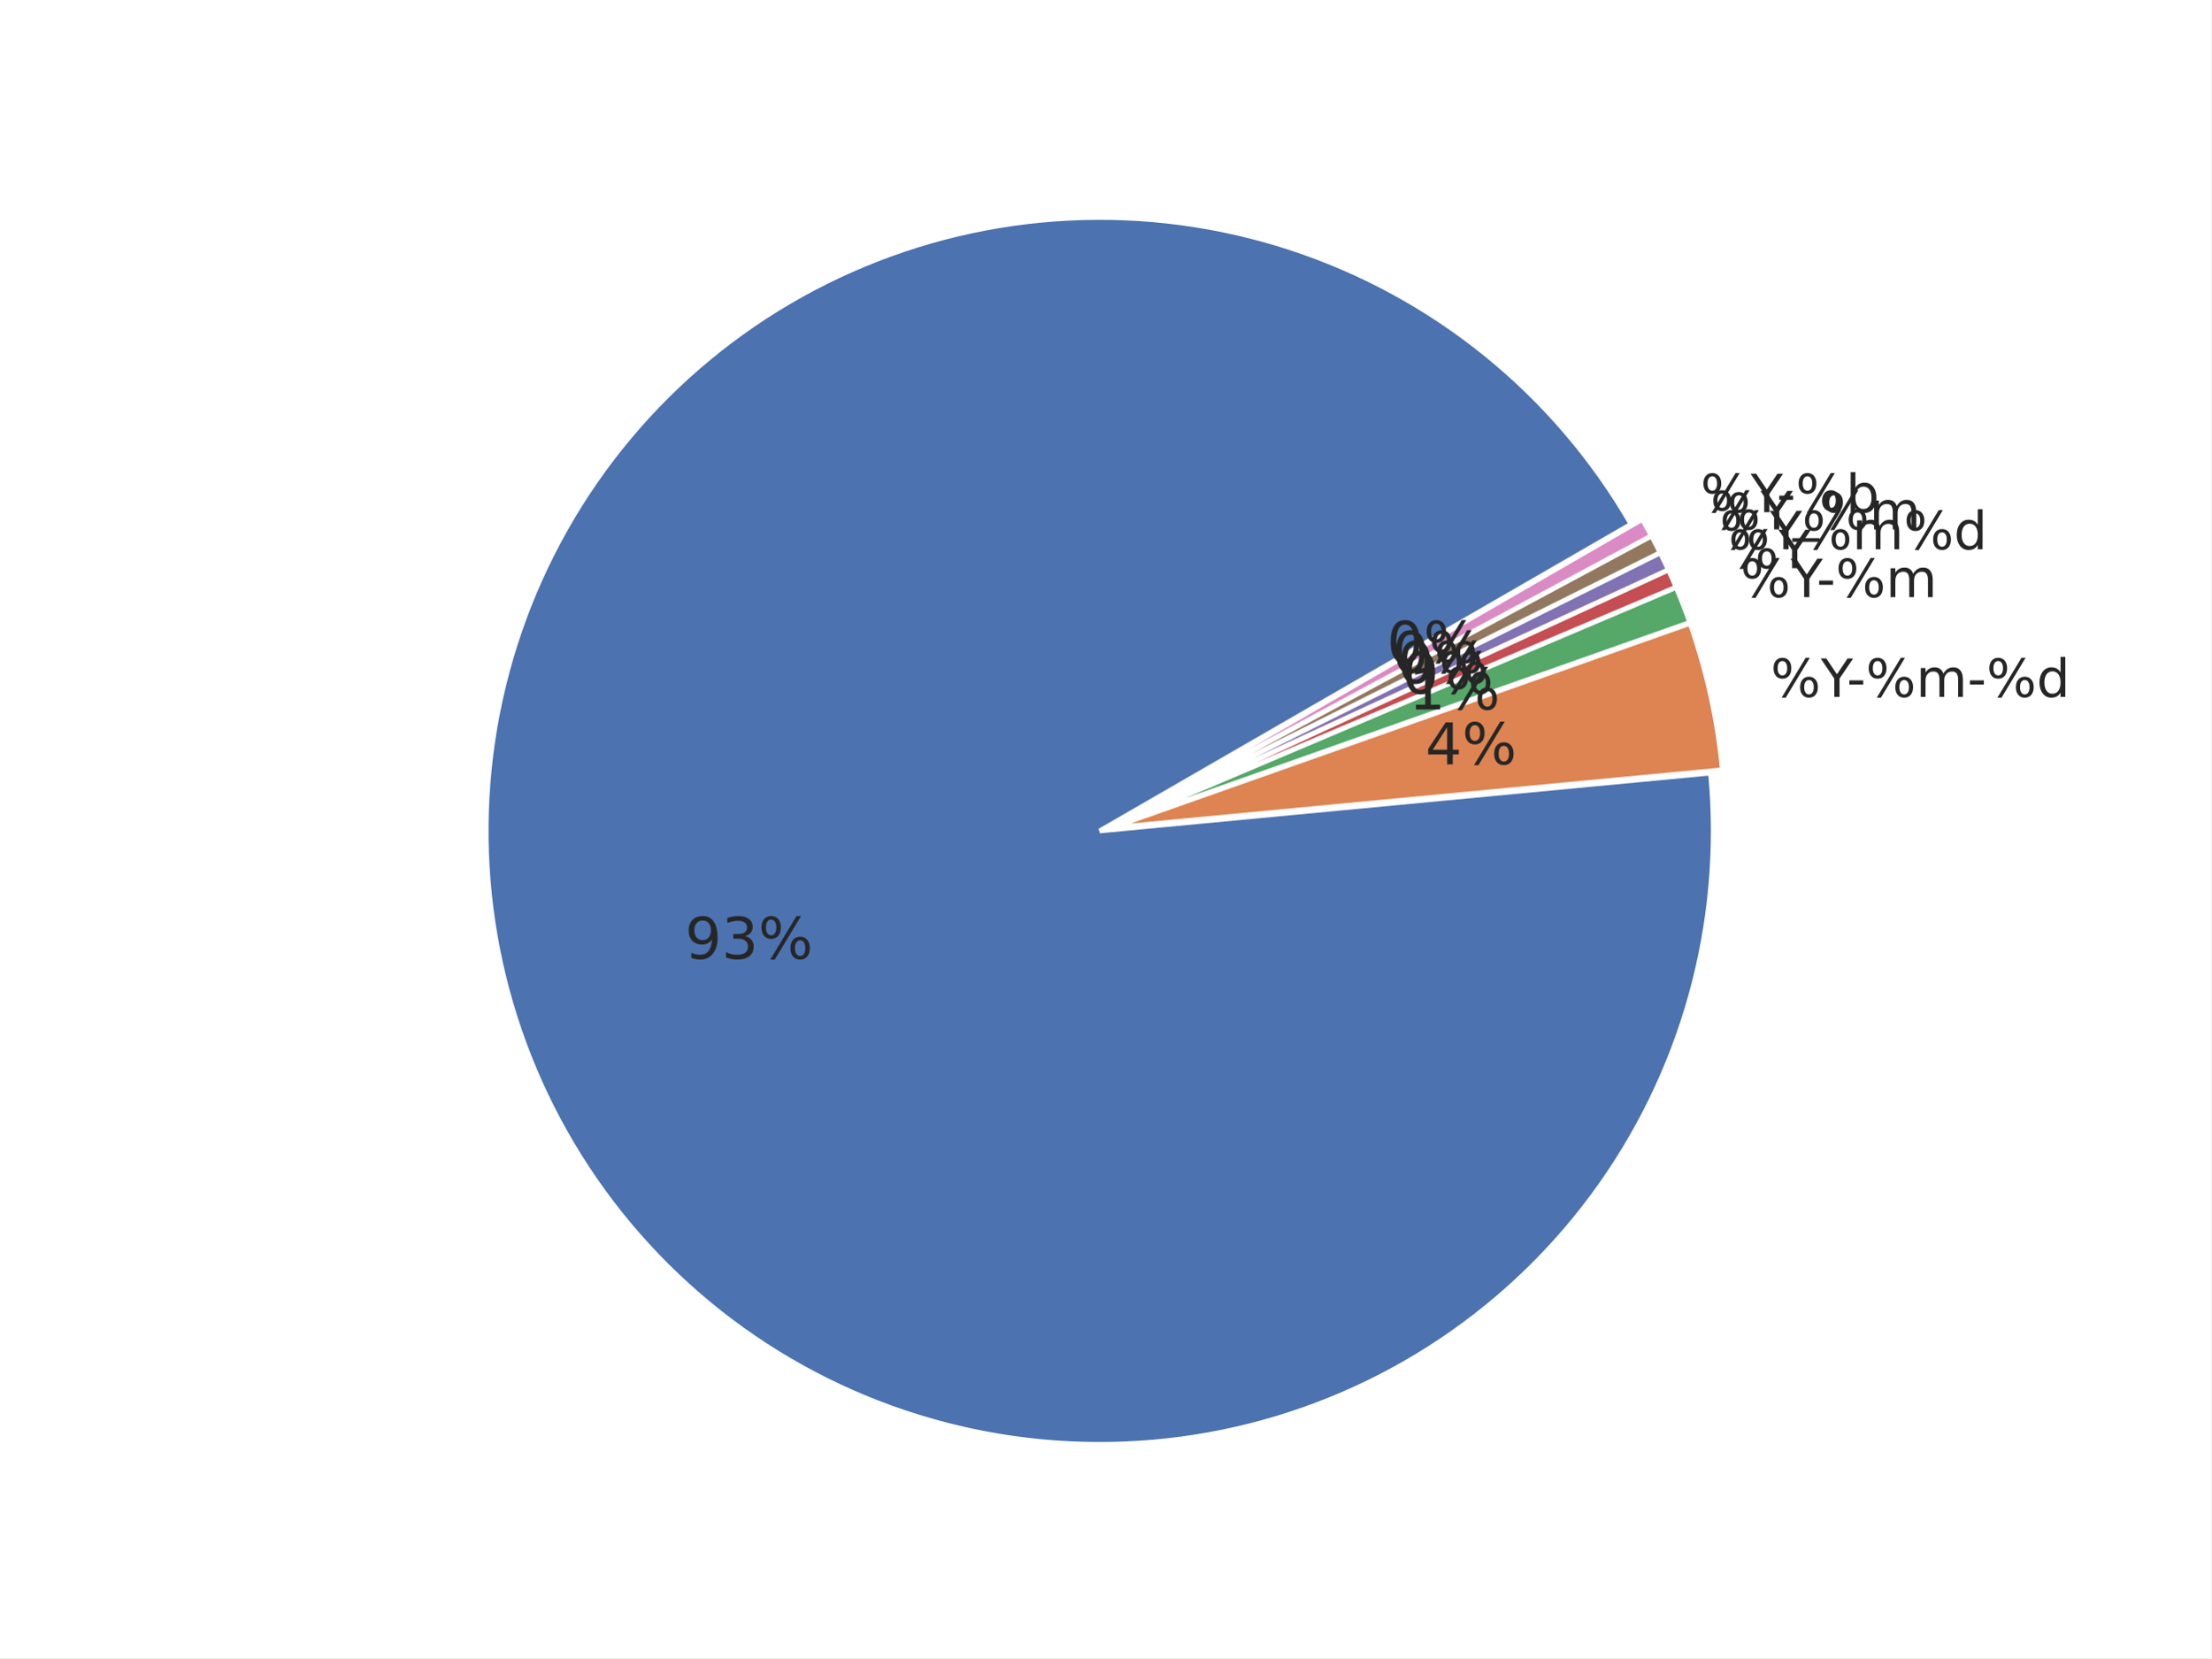
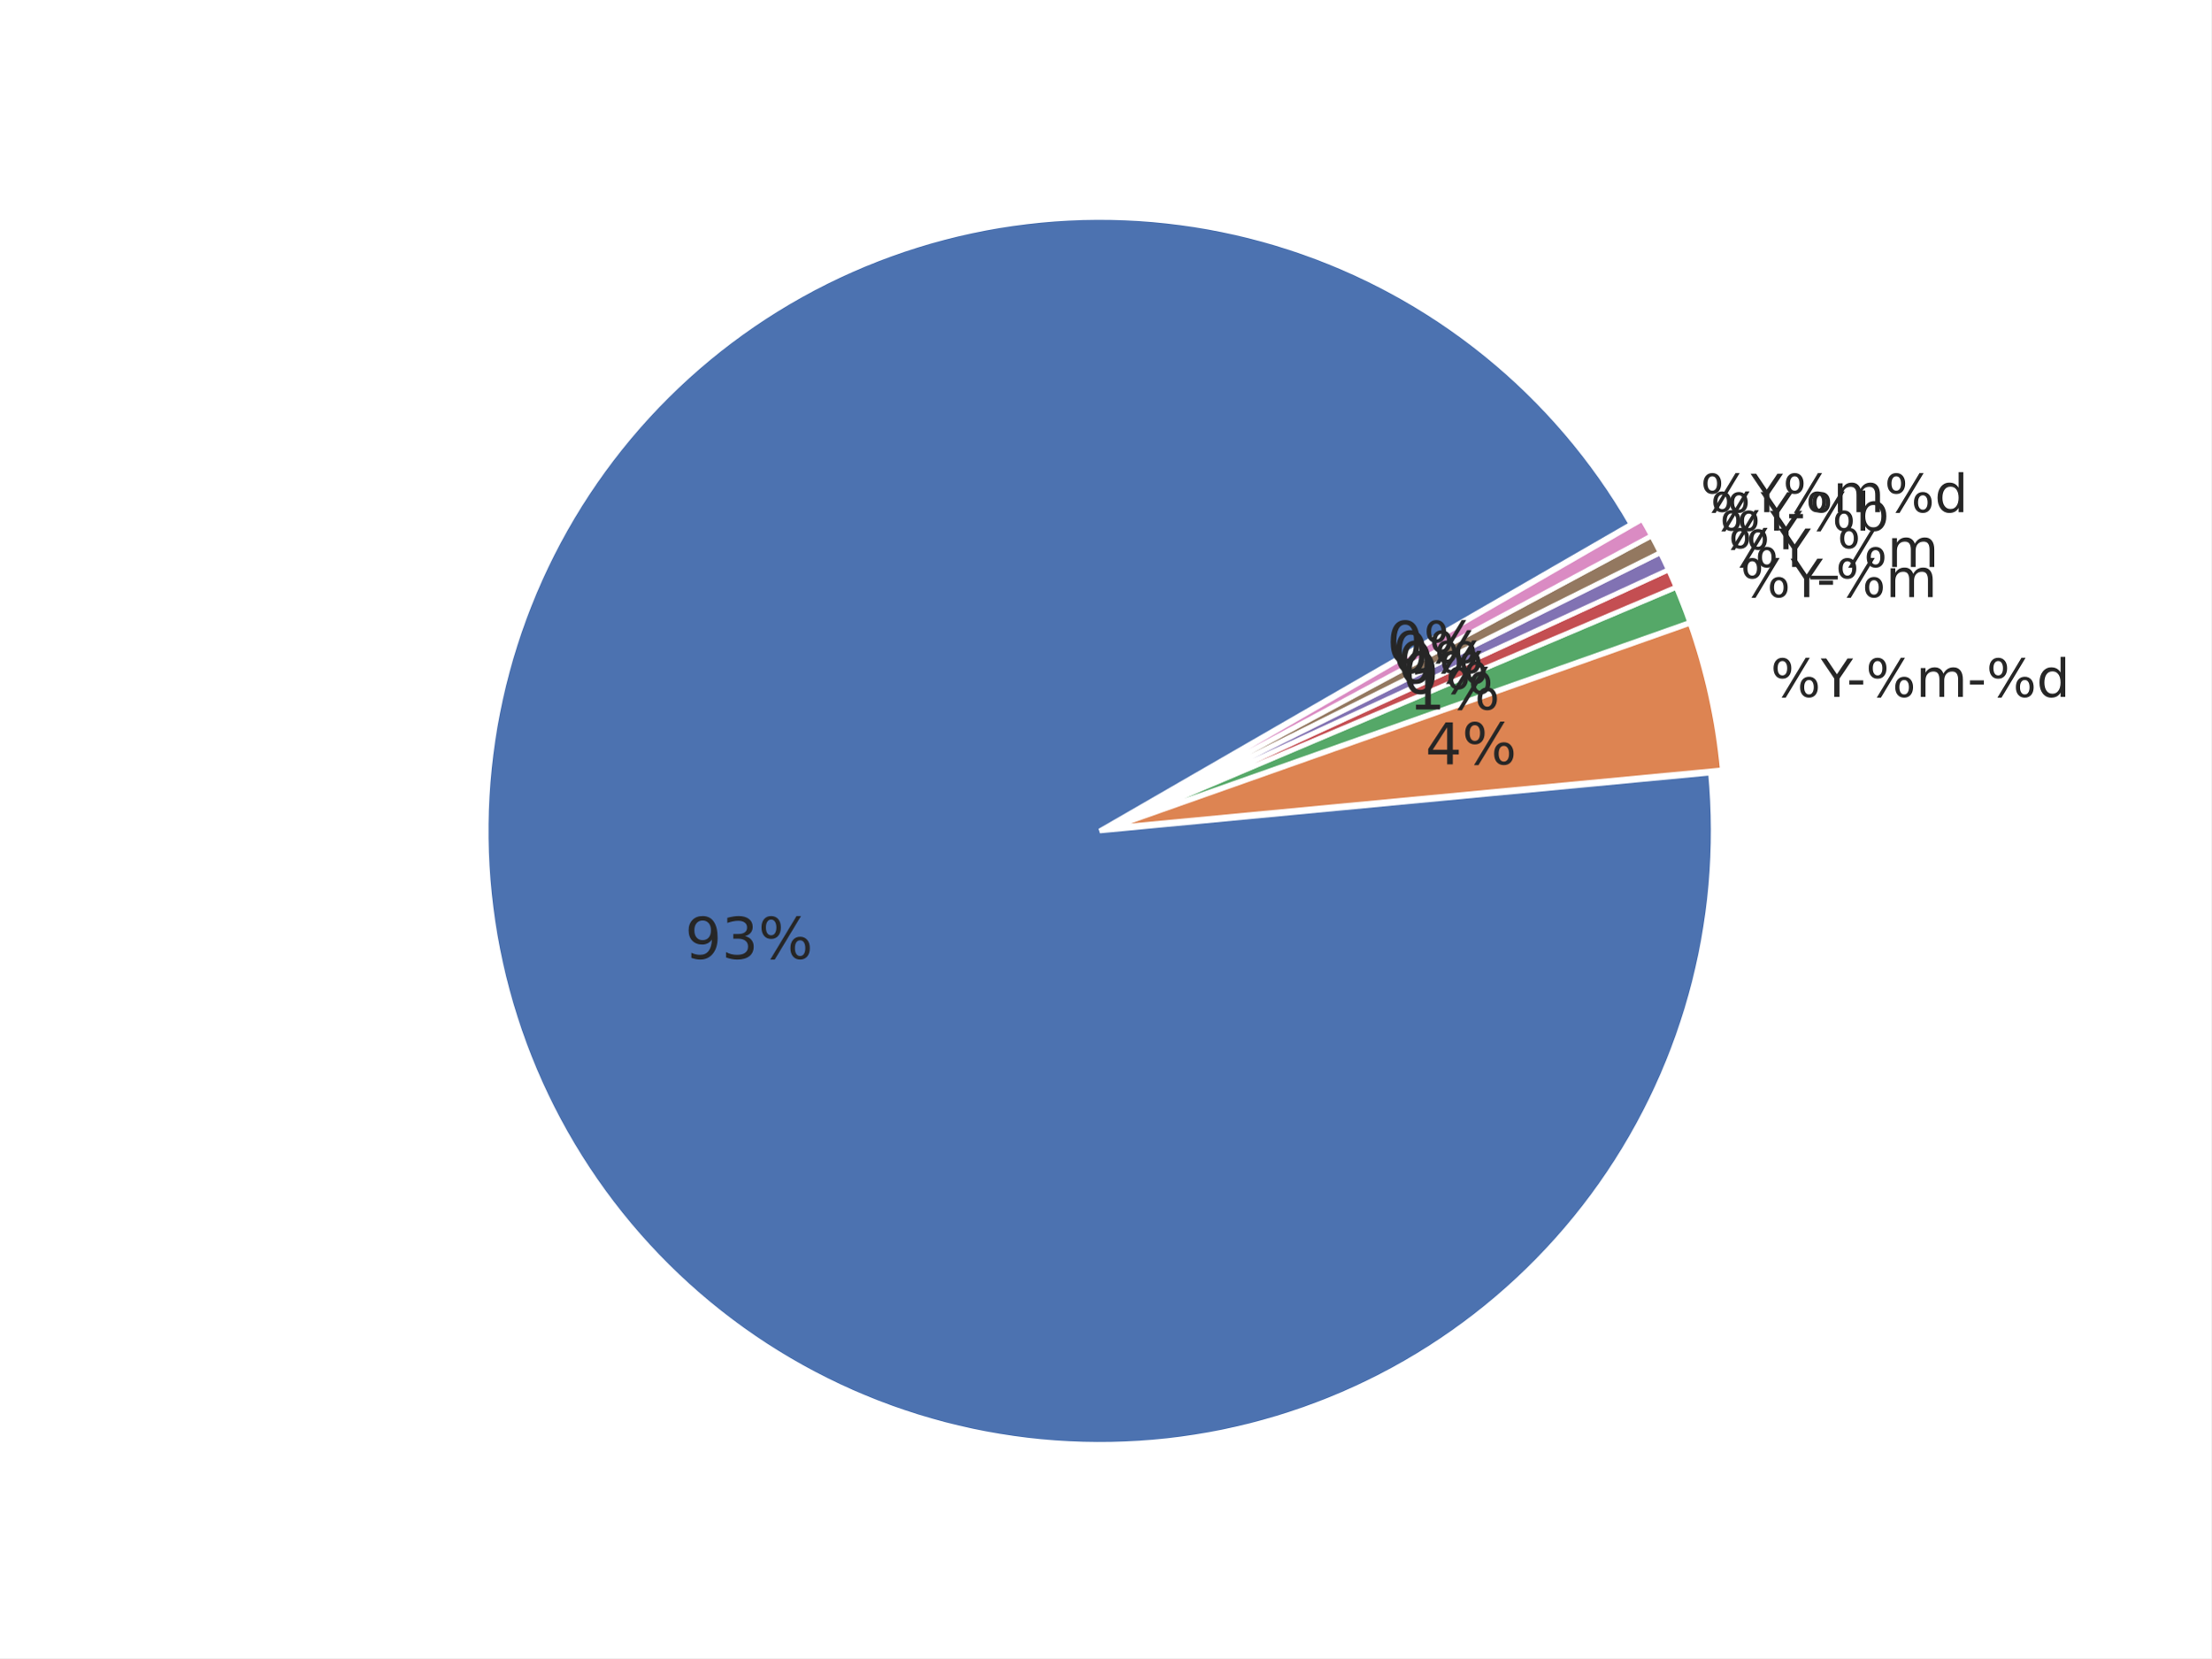
<svg xmlns="http://www.w3.org/2000/svg" xmlns:xlink="http://www.w3.org/1999/xlink" width="460.8pt" height="345.6pt" viewBox="0 0 460.8 345.6" version="1.1">
  <defs>
    <style type="text/css">*{stroke-linejoin: round; stroke-linecap: butt}</style>
  </defs>
  <g id="figure_1">
    <g id="patch_1">
      <path d="M 0 345.6  L 460.8 345.6  L 460.8 0  L 0 0  z " style="fill: #ffffff" />
    </g>
    <g id="axes_1">
      <g id="matplotlib.axis_1" />
      <g id="matplotlib.axis_2" />
      <g id="patch_2">
        <path d="M 339.922 109.253  C 332.103 95.709 321.865 83.715 309.718 73.865  C 297.571 64.016 283.719 56.478 268.852 51.626  C 253.985 46.774 238.353 44.691 222.734 45.48  C 207.115 46.268 191.773 49.915 177.47 56.24  C 163.167 62.564 150.145 71.459 139.052 82.482  C 127.958 93.504 118.981 106.469 112.565 120.732  C 106.15 134.994 102.405 150.313 101.516 165.926  C 100.628 181.539 102.612 197.184 107.368 212.082  C 112.125 226.98 119.574 240.879 129.346 253.089  C 139.118 265.299 151.047 275.613 164.54 283.519  C 178.033 291.424 192.863 296.788 208.292 299.343  C 223.72 301.898 239.487 301.601 254.809 298.467  C 270.13 295.332 284.747 289.414 297.933 281.006  C 311.119 272.598 322.652 261.841 331.956 249.272  C 341.261 236.703 348.182 222.532 352.374 207.466  C 356.566 192.4 357.959 176.691 356.483 161.123  L 229.182 173.189  z " style="fill: #4c72b0; stroke: #ffffff; stroke-linejoin: miter" />
      </g>
      <g id="patch_3">
        <path d="M 358.95 160.458  C 358.457 155.254 357.645 150.085 356.519 144.981  C 355.393 139.876 353.955 134.846 352.213 129.917  L 231.649 172.525  z " style="fill: #dd8452; stroke: #ffffff; stroke-linejoin: miter" />
      </g>
      <g id="patch_4">
        <path d="M 352.157 129.73  C 351.721 128.498 351.267 127.273 350.794 126.055  C 350.322 124.837 349.83 123.627 349.32 122.424  L 231.592 172.337  z " style="fill: #55a868; stroke: #ffffff; stroke-linejoin: miter" />
      </g>
      <g id="patch_5">
        <path d="M 349.298 122.369  C 349.043 121.768 348.783 121.169 348.519 120.571  C 348.255 119.974 347.986 119.378 347.713 118.785  L 231.569 172.283  z " style="fill: #c44e52; stroke: #ffffff; stroke-linejoin: miter" />
      </g>
      <g id="patch_6">
        <path d="M 347.696 118.75  C 347.423 118.156 347.145 117.565 346.863 116.976  C 346.58 116.387 346.294 115.8 346.002 115.215  L 231.553 172.247  z " style="fill: #8172b3; stroke: #ffffff; stroke-linejoin: miter" />
      </g>
      <g id="patch_7">
        <path d="M 345.985 115.18  C 345.693 114.596 345.398 114.013 345.097 113.433  C 344.797 112.853 344.492 112.275 344.183 111.7  L 231.536 172.212  z " style="fill: #937860; stroke: #ffffff; stroke-linejoin: miter" />
      </g>
      <g id="patch_8">
        <path d="M 344.165 111.665  C 343.856 111.09 343.542 110.517 343.224 109.946  C 342.906 109.376 342.584 108.807 342.258 108.242  L 231.517 172.178  z " style="fill: #da8bc3; stroke: #ffffff; stroke-linejoin: miter" />
      </g>
      <g id="text_1">
        <g style="fill: #262626" transform="translate(142.7577 199.8359) scale(0.12 -0.12)">
          <defs>
            <path id="DejaVuSans-39" d="M 703 97  L 703 672  Q 941 559 1184 500  Q 1428 441 1663 441  Q 2288 441 2617 861  Q 2947 1281 2994 2138  Q 2813 1869 2534 1725  Q 2256 1581 1919 1581  Q 1219 1581 811 2004  Q 403 2428 403 3163  Q 403 3881 828 4315  Q 1253 4750 1959 4750  Q 2769 4750 3195 4129  Q 3622 3509 3622 2328  Q 3622 1225 3098 567  Q 2575 -91 1691 -91  Q 1453 -91 1209 -44  Q 966 3 703 97  z M 1959 2075  Q 2384 2075 2632 2365  Q 2881 2656 2881 3163  Q 2881 3666 2632 3958  Q 2384 4250 1959 4250  Q 1534 4250 1286 3958  Q 1038 3666 1038 3163  Q 1038 2656 1286 2365  Q 1534 2075 1959 2075  z " transform="scale(0.015625)" />
            <path id="DejaVuSans-33" d="M 2597 2516  Q 3050 2419 3304 2112  Q 3559 1806 3559 1356  Q 3559 666 3084 287  Q 2609 -91 1734 -91  Q 1441 -91 1130 -33  Q 819 25 488 141  L 488 750  Q 750 597 1062 519  Q 1375 441 1716 441  Q 2309 441 2620 675  Q 2931 909 2931 1356  Q 2931 1769 2642 2001  Q 2353 2234 1838 2234  L 1294 2234  L 1294 2753  L 1863 2753  Q 2328 2753 2575 2939  Q 2822 3125 2822 3475  Q 2822 3834 2567 4026  Q 2313 4219 1838 4219  Q 1578 4219 1281 4162  Q 984 4106 628 3988  L 628 4550  Q 988 4650 1302 4700  Q 1616 4750 1894 4750  Q 2613 4750 3031 4423  Q 3450 4097 3450 3541  Q 3450 3153 3228 2886  Q 3006 2619 2597 2516  z " transform="scale(0.015625)" />
            <path id="DejaVuSans-25" d="M 4653 2053  Q 4381 2053 4226 1822  Q 4072 1591 4072 1178  Q 4072 772 4226 539  Q 4381 306 4653 306  Q 4919 306 5073 539  Q 5228 772 5228 1178  Q 5228 1588 5073 1820  Q 4919 2053 4653 2053  z M 4653 2450  Q 5147 2450 5437 2106  Q 5728 1763 5728 1178  Q 5728 594 5436 251  Q 5144 -91 4653 -91  Q 4153 -91 3862 251  Q 3572 594 3572 1178  Q 3572 1766 3864 2108  Q 4156 2450 4653 2450  z M 1428 4353  Q 1159 4353 1004 4120  Q 850 3888 850 3481  Q 850 3069 1003 2837  Q 1156 2606 1428 2606  Q 1700 2606 1854 2837  Q 2009 3069 2009 3481  Q 2009 3884 1853 4118  Q 1697 4353 1428 4353  z M 4250 4750  L 4750 4750  L 1831 -91  L 1331 -91  L 4250 4750  z M 1428 4750  Q 1922 4750 2215 4408  Q 2509 4066 2509 3481  Q 2509 2891 2217 2550  Q 1925 2209 1428 2209  Q 931 2209 642 2551  Q 353 2894 353 3481  Q 353 4063 643 4406  Q 934 4750 1428 4750  z " transform="scale(0.015625)" />
          </defs>
          <use xlink:href="#DejaVuSans-39" />
          <use xlink:href="#DejaVuSans-33" transform="translate(63.62305 0)" />
          <use xlink:href="#DejaVuSans-25" transform="translate(127.2461 0)" />
        </g>
      </g>
      <g id="text_2">
        <g style="fill: #262626" transform="translate(369.006 145.2618) scale(0.11 -0.11)">
          <defs>
            <path id="DejaVuSans-59" d="M -13 4666  L 666 4666  L 1959 2747  L 3244 4666  L 3922 4666  L 2272 2222  L 2272 0  L 1638 0  L 1638 2222  L -13 4666  z " transform="scale(0.015625)" />
            <path id="DejaVuSans-2d" d="M 313 2009  L 1997 2009  L 1997 1497  L 313 1497  L 313 2009  z " transform="scale(0.015625)" />
            <path id="DejaVuSans-6d" d="M 3328 2828  Q 3544 3216 3844 3400  Q 4144 3584 4550 3584  Q 5097 3584 5394 3201  Q 5691 2819 5691 2113  L 5691 0  L 5113 0  L 5113 2094  Q 5113 2597 4934 2840  Q 4756 3084 4391 3084  Q 3944 3084 3684 2787  Q 3425 2491 3425 1978  L 3425 0  L 2847 0  L 2847 2094  Q 2847 2600 2669 2842  Q 2491 3084 2119 3084  Q 1678 3084 1418 2786  Q 1159 2488 1159 1978  L 1159 0  L 581 0  L 581 3500  L 1159 3500  L 1159 2956  Q 1356 3278 1631 3431  Q 1906 3584 2284 3584  Q 2666 3584 2933 3390  Q 3200 3197 3328 2828  z " transform="scale(0.015625)" />
            <path id="DejaVuSans-64" d="M 2906 2969  L 2906 4863  L 3481 4863  L 3481 0  L 2906 0  L 2906 525  Q 2725 213 2448 61  Q 2172 -91 1784 -91  Q 1150 -91 751 415  Q 353 922 353 1747  Q 353 2572 751 3078  Q 1150 3584 1784 3584  Q 2172 3584 2448 3432  Q 2725 3281 2906 2969  z M 947 1747  Q 947 1113 1208 752  Q 1469 391 1925 391  Q 2381 391 2643 752  Q 2906 1113 2906 1747  Q 2906 2381 2643 2742  Q 2381 3103 1925 3103  Q 1469 3103 1208 2742  Q 947 2381 947 1747  z " transform="scale(0.015625)" />
          </defs>
          <use xlink:href="#DejaVuSans-25" />
          <use xlink:href="#DejaVuSans-59" transform="translate(95.01953 0)" />
          <use xlink:href="#DejaVuSans-2d" transform="translate(144.2285 0)" />
          <use xlink:href="#DejaVuSans-25" transform="translate(180.3125 0)" />
          <use xlink:href="#DejaVuSans-6d" transform="translate(275.332 0)" />
          <use xlink:href="#DejaVuSans-2d" transform="translate(372.7441 0)" />
          <use xlink:href="#DejaVuSans-25" transform="translate(408.8281 0)" />
          <use xlink:href="#DejaVuSans-64" transform="translate(503.8477 0)" />
        </g>
      </g>
      <g id="text_3">
        <g style="fill: #262626" transform="translate(297.0525 159.3096) scale(0.12 -0.12)">
          <defs>
            <path id="DejaVuSans-34" d="M 2419 4116  L 825 1625  L 2419 1625  L 2419 4116  z M 2253 4666  L 3047 4666  L 3047 1625  L 3713 1625  L 3713 1100  L 3047 1100  L 3047 0  L 2419 0  L 2419 1100  L 313 1100  L 313 1709  L 2253 4666  z " transform="scale(0.015625)" />
          </defs>
          <use xlink:href="#DejaVuSans-34" />
          <use xlink:href="#DejaVuSans-25" transform="translate(63.62305 0)" />
        </g>
      </g>
      <g id="text_4">
        <g style="fill: #262626" transform="translate(362.7146 124.462) scale(0.11 -0.11)">
          <use xlink:href="#DejaVuSans-25" />
          <use xlink:href="#DejaVuSans-59" transform="translate(95.01953 0)" />
          <use xlink:href="#DejaVuSans-2d" transform="translate(144.2285 0)" />
          <use xlink:href="#DejaVuSans-25" transform="translate(180.3125 0)" />
          <use xlink:href="#DejaVuSans-6d" transform="translate(275.332 0)" />
        </g>
      </g>
      <g id="text_5">
        <g style="fill: #262626" transform="translate(293.595 147.8791) scale(0.12 -0.12)">
          <defs>
            <path id="DejaVuSans-31" d="M 794 531  L 1825 531  L 1825 4091  L 703 3866  L 703 4441  L 1819 4666  L 2450 4666  L 2450 531  L 3481 531  L 3481 0  L 794 0  L 794 531  z " transform="scale(0.015625)" />
          </defs>
          <use xlink:href="#DejaVuSans-31" />
          <use xlink:href="#DejaVuSans-25" transform="translate(63.62305 0)" />
        </g>
      </g>
      <g id="text_6">
-         <g style="fill: #262626" transform="translate(360.2138 118.4353) scale(0.11 -0.11)">
+         <g style="fill: #262626" transform="translate(360.2138 118.1853) scale(0.11 -0.11)">
+           <defs>
+             <path id="DejaVuSans-5f" d="M 3263 -1063  L 3263 -1509  L -63 -1509  L -63 -1063  L 3263 -1063  z " transform="scale(0.015625)" />
+           </defs>
          <use xlink:href="#DejaVuSans-25" />
          <use xlink:href="#DejaVuSans-59" transform="translate(95.01953 0)" />
+           <use xlink:href="#DejaVuSans-5f" transform="translate(156.1035 0)" />
+           <use xlink:href="#DejaVuSans-25" transform="translate(206.1035 0)" />
+           <use xlink:href="#DejaVuSans-6d" transform="translate(301.123 0)" />
        </g>
      </g>
      <g id="text_7">
        <g style="fill: #262626" transform="translate(292.2207 144.5671) scale(0.12 -0.12)">
          <defs>
            <path id="DejaVuSans-30" d="M 2034 4250  Q 1547 4250 1301 3770  Q 1056 3291 1056 2328  Q 1056 1369 1301 889  Q 1547 409 2034 409  Q 2525 409 2770 889  Q 3016 1369 3016 2328  Q 3016 3291 2770 3770  Q 2525 4250 2034 4250  z M 2034 4750  Q 2819 4750 3233 4129  Q 3647 3509 3647 2328  Q 3647 1150 3233 529  Q 2819 -91 2034 -91  Q 1250 -91 836 529  Q 422 1150 422 2328  Q 422 3509 836 4129  Q 1250 4750 2034 4750  z " transform="scale(0.015625)" />
          </defs>
          <use xlink:href="#DejaVuSans-30" />
          <use xlink:href="#DejaVuSans-25" transform="translate(63.62305 0)" />
        </g>
      </g>
      <g id="text_8">
        <g style="fill: #262626" transform="translate(358.3938 114.4842) scale(0.11 -0.11)">
          <use xlink:href="#DejaVuSans-25" />
          <use xlink:href="#DejaVuSans-59" transform="translate(95.01953 0)" />
-           <use xlink:href="#DejaVuSans-25" transform="translate(156.1035 0)" />
-           <use xlink:href="#DejaVuSans-6d" transform="translate(251.123 0)" />
-           <use xlink:href="#DejaVuSans-25" transform="translate(348.5352 0)" />
-           <use xlink:href="#DejaVuSans-64" transform="translate(443.5547 0)" />
        </g>
      </g>
      <g id="text_9">
        <g style="fill: #262626" transform="translate(291.2205 142.3958) scale(0.12 -0.12)">
          <use xlink:href="#DejaVuSans-30" />
          <use xlink:href="#DejaVuSans-25" transform="translate(63.62305 0)" />
        </g>
      </g>
      <g id="text_10">
-         <g style="fill: #262626" transform="translate(356.4536 110.3406) scale(0.11 -0.11)">
+         <g style="fill: #262626" transform="translate(356.4536 110.5906) scale(0.11 -0.11)">
          <defs>
-             <path id="DejaVuSans-5f" d="M 3263 -1063  L 3263 -1509  L -63 -1509  L -63 -1063  L 3263 -1063  z " transform="scale(0.015625)" />
+             <path id="DejaVuSans-62" d="M 3116 1747  Q 3116 2381 2855 2742  Q 2594 3103 2138 3103  Q 1681 3103 1420 2742  Q 1159 2381 1159 1747  Q 1159 1113 1420 752  Q 1681 391 2138 391  Q 2594 391 2855 752  Q 3116 1113 3116 1747  z M 1159 2969  Q 1341 3281 1617 3432  Q 1894 3584 2278 3584  Q 2916 3584 3314 3078  Q 3713 2572 3713 1747  Q 3713 922 3314 415  Q 2916 -91 2278 -91  Q 1894 -91 1617 61  Q 1341 213 1159 525  L 1159 0  L 581 0  L 581 4863  L 1159 4863  L 1159 2969  z " transform="scale(0.015625)" />
          </defs>
          <use xlink:href="#DejaVuSans-25" />
          <use xlink:href="#DejaVuSans-59" transform="translate(95.01953 0)" />
-           <use xlink:href="#DejaVuSans-5f" transform="translate(156.1035 0)" />
-           <use xlink:href="#DejaVuSans-25" transform="translate(206.1035 0)" />
-           <use xlink:href="#DejaVuSans-6d" transform="translate(301.123 0)" />
+           <use xlink:href="#DejaVuSans-2d" transform="translate(144.2285 0)" />
+           <use xlink:href="#DejaVuSans-25" transform="translate(180.3125 0)" />
+           <use xlink:href="#DejaVuSans-62" transform="translate(275.332 0)" />
        </g>
      </g>
      <g id="text_11">
        <g style="fill: #262626" transform="translate(290.1543 140.2561) scale(0.12 -0.12)">
          <use xlink:href="#DejaVuSans-30" />
          <use xlink:href="#DejaVuSans-25" transform="translate(63.62305 0)" />
        </g>
      </g>
      <g id="text_12">
        <g style="fill: #262626" transform="translate(354.395 106.7584) scale(0.11 -0.11)">
-           <defs>
-             <path id="DejaVuSans-62" d="M 3116 1747  Q 3116 2381 2855 2742  Q 2594 3103 2138 3103  Q 1681 3103 1420 2742  Q 1159 2381 1159 1747  Q 1159 1113 1420 752  Q 1681 391 2138 391  Q 2594 391 2855 752  Q 3116 1113 3116 1747  z M 1159 2969  Q 1341 3281 1617 3432  Q 1894 3584 2278 3584  Q 2916 3584 3314 3078  Q 3713 2572 3713 1747  Q 3713 922 3314 415  Q 2916 -91 2278 -91  Q 1894 -91 1617 61  Q 1341 213 1159 525  L 1159 0  L 581 0  L 581 4863  L 1159 4863  L 1159 2969  z " transform="scale(0.015625)" />
-           </defs>
          <use xlink:href="#DejaVuSans-25" />
          <use xlink:href="#DejaVuSans-59" transform="translate(95.01953 0)" />
-           <use xlink:href="#DejaVuSans-2d" transform="translate(144.2285 0)" />
-           <use xlink:href="#DejaVuSans-25" transform="translate(180.3125 0)" />
-           <use xlink:href="#DejaVuSans-62" transform="translate(275.332 0)" />
+           <use xlink:href="#DejaVuSans-25" transform="translate(156.1035 0)" />
+           <use xlink:href="#DejaVuSans-6d" transform="translate(251.123 0)" />
+           <use xlink:href="#DejaVuSans-25" transform="translate(348.5352 0)" />
+           <use xlink:href="#DejaVuSans-64" transform="translate(443.5547 0)" />
        </g>
      </g>
      <g id="text_13">
        <g style="fill: #262626" transform="translate(289.0229 138.1501) scale(0.12 -0.12)">
          <use xlink:href="#DejaVuSans-30" />
          <use xlink:href="#DejaVuSans-25" transform="translate(63.62305 0)" />
        </g>
      </g>
    </g>
  </g>
</svg>
